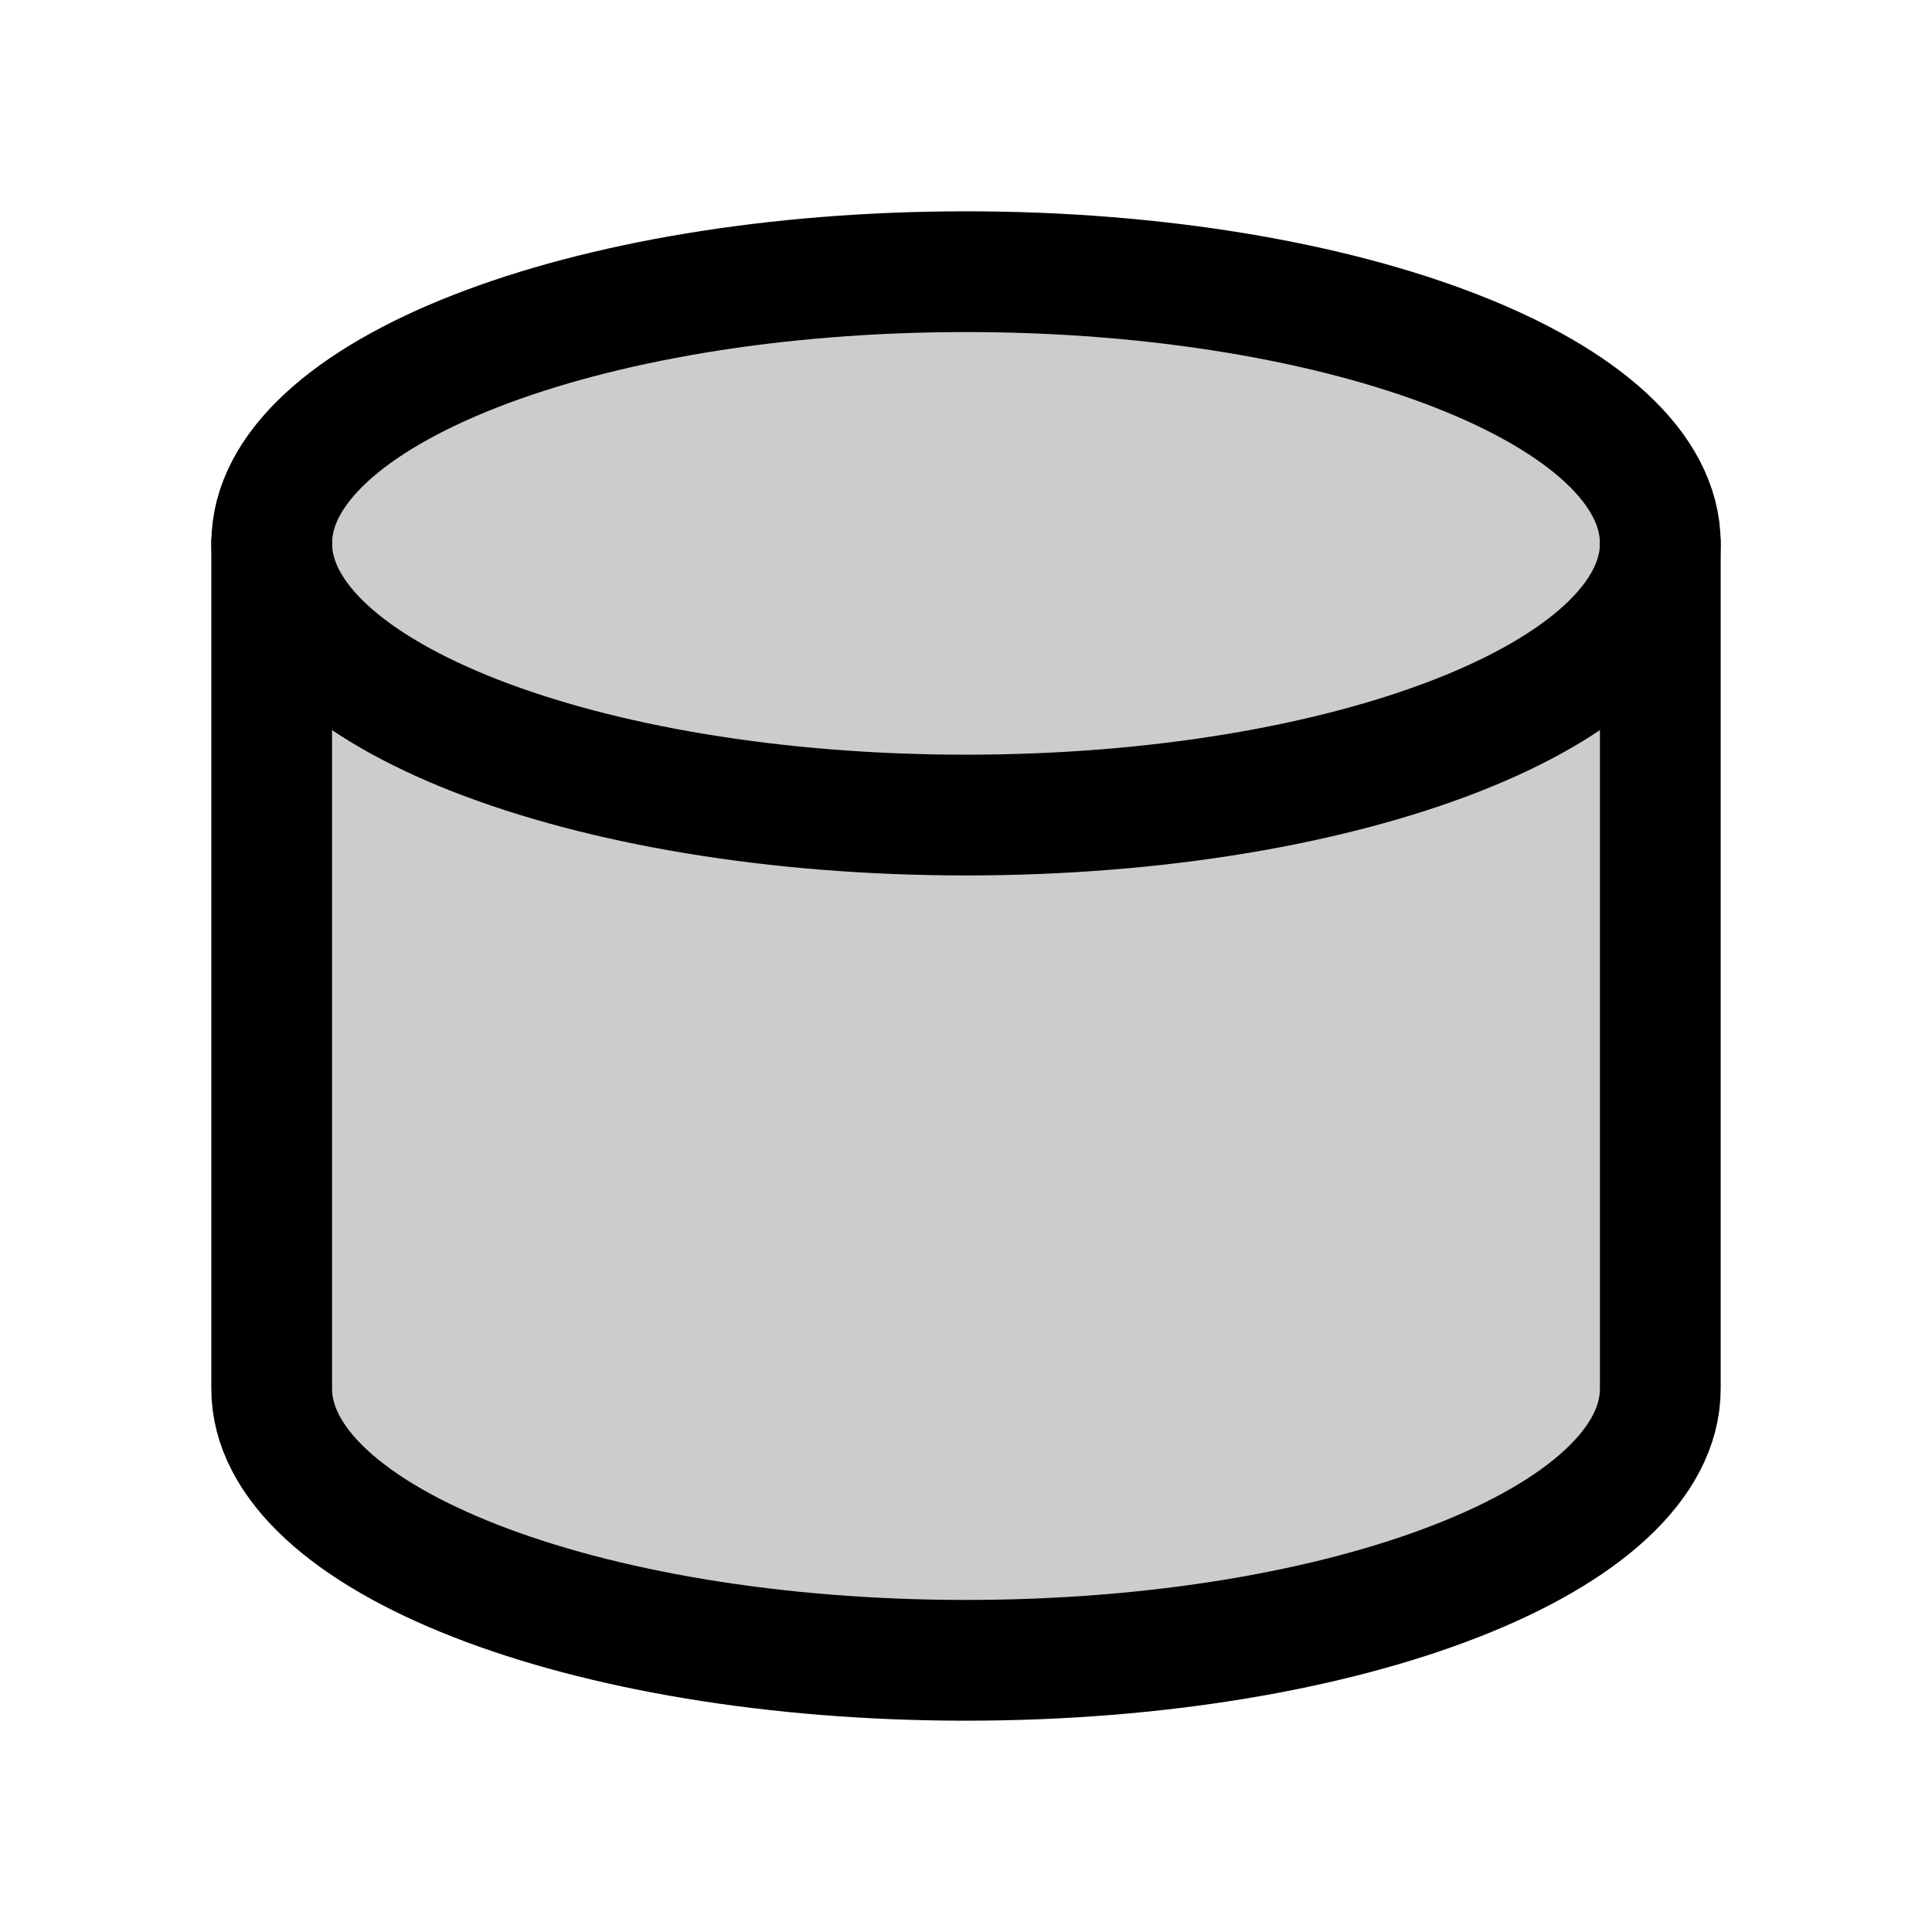
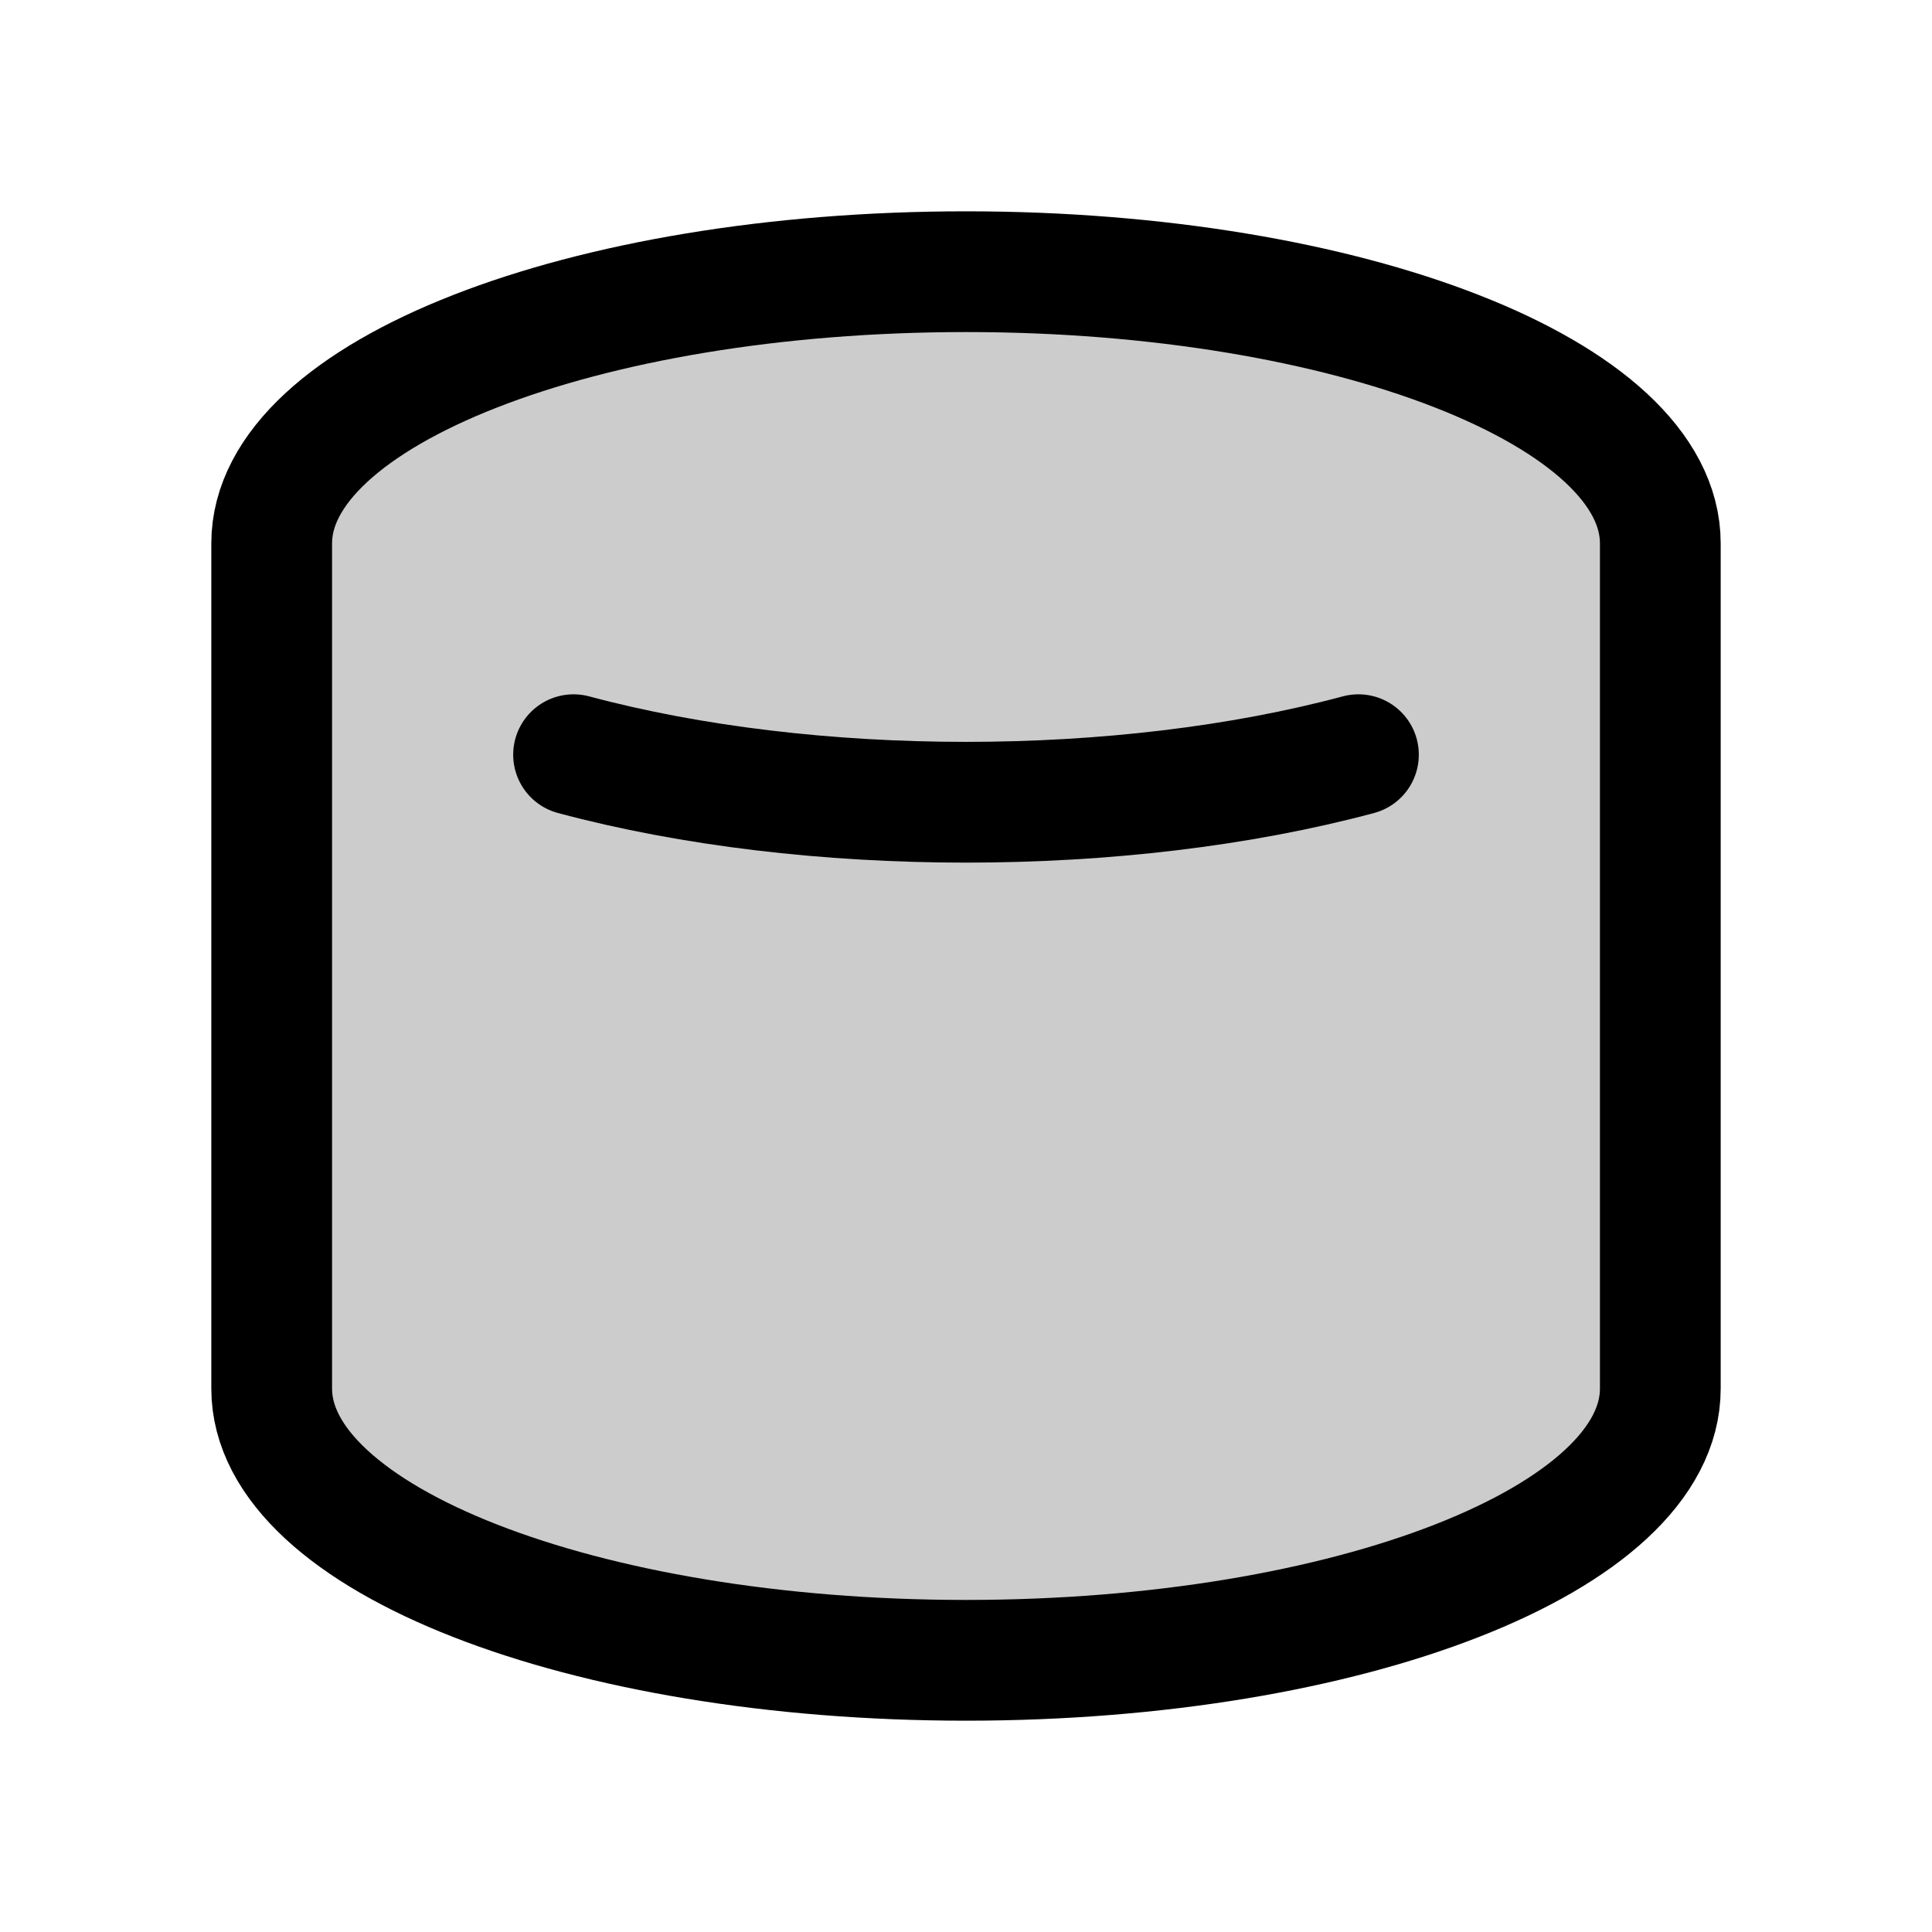
<svg viewBox="0 0 16 16" width="16" height="16" fill="none" stroke="currentColor" stroke-width="1" stroke-linecap="round" stroke-linejoin="round" aria-hidden="true">
  <path d="M2.25 4.5V11.5A5.75 2.25 0 0 0 13.75 11.5V4.5A5.75 2.25 0 0 0 2.25 4.5Z" fill="currentColor" fill-opacity=".2" />
-   <path d="M2.25 4.5A5.75 2.25 0 0 0 13.75 4.5" />
+   <path d="M4.75 6.25A5.75 2.25 0 0 0 11.25 6.25" />
</svg>
